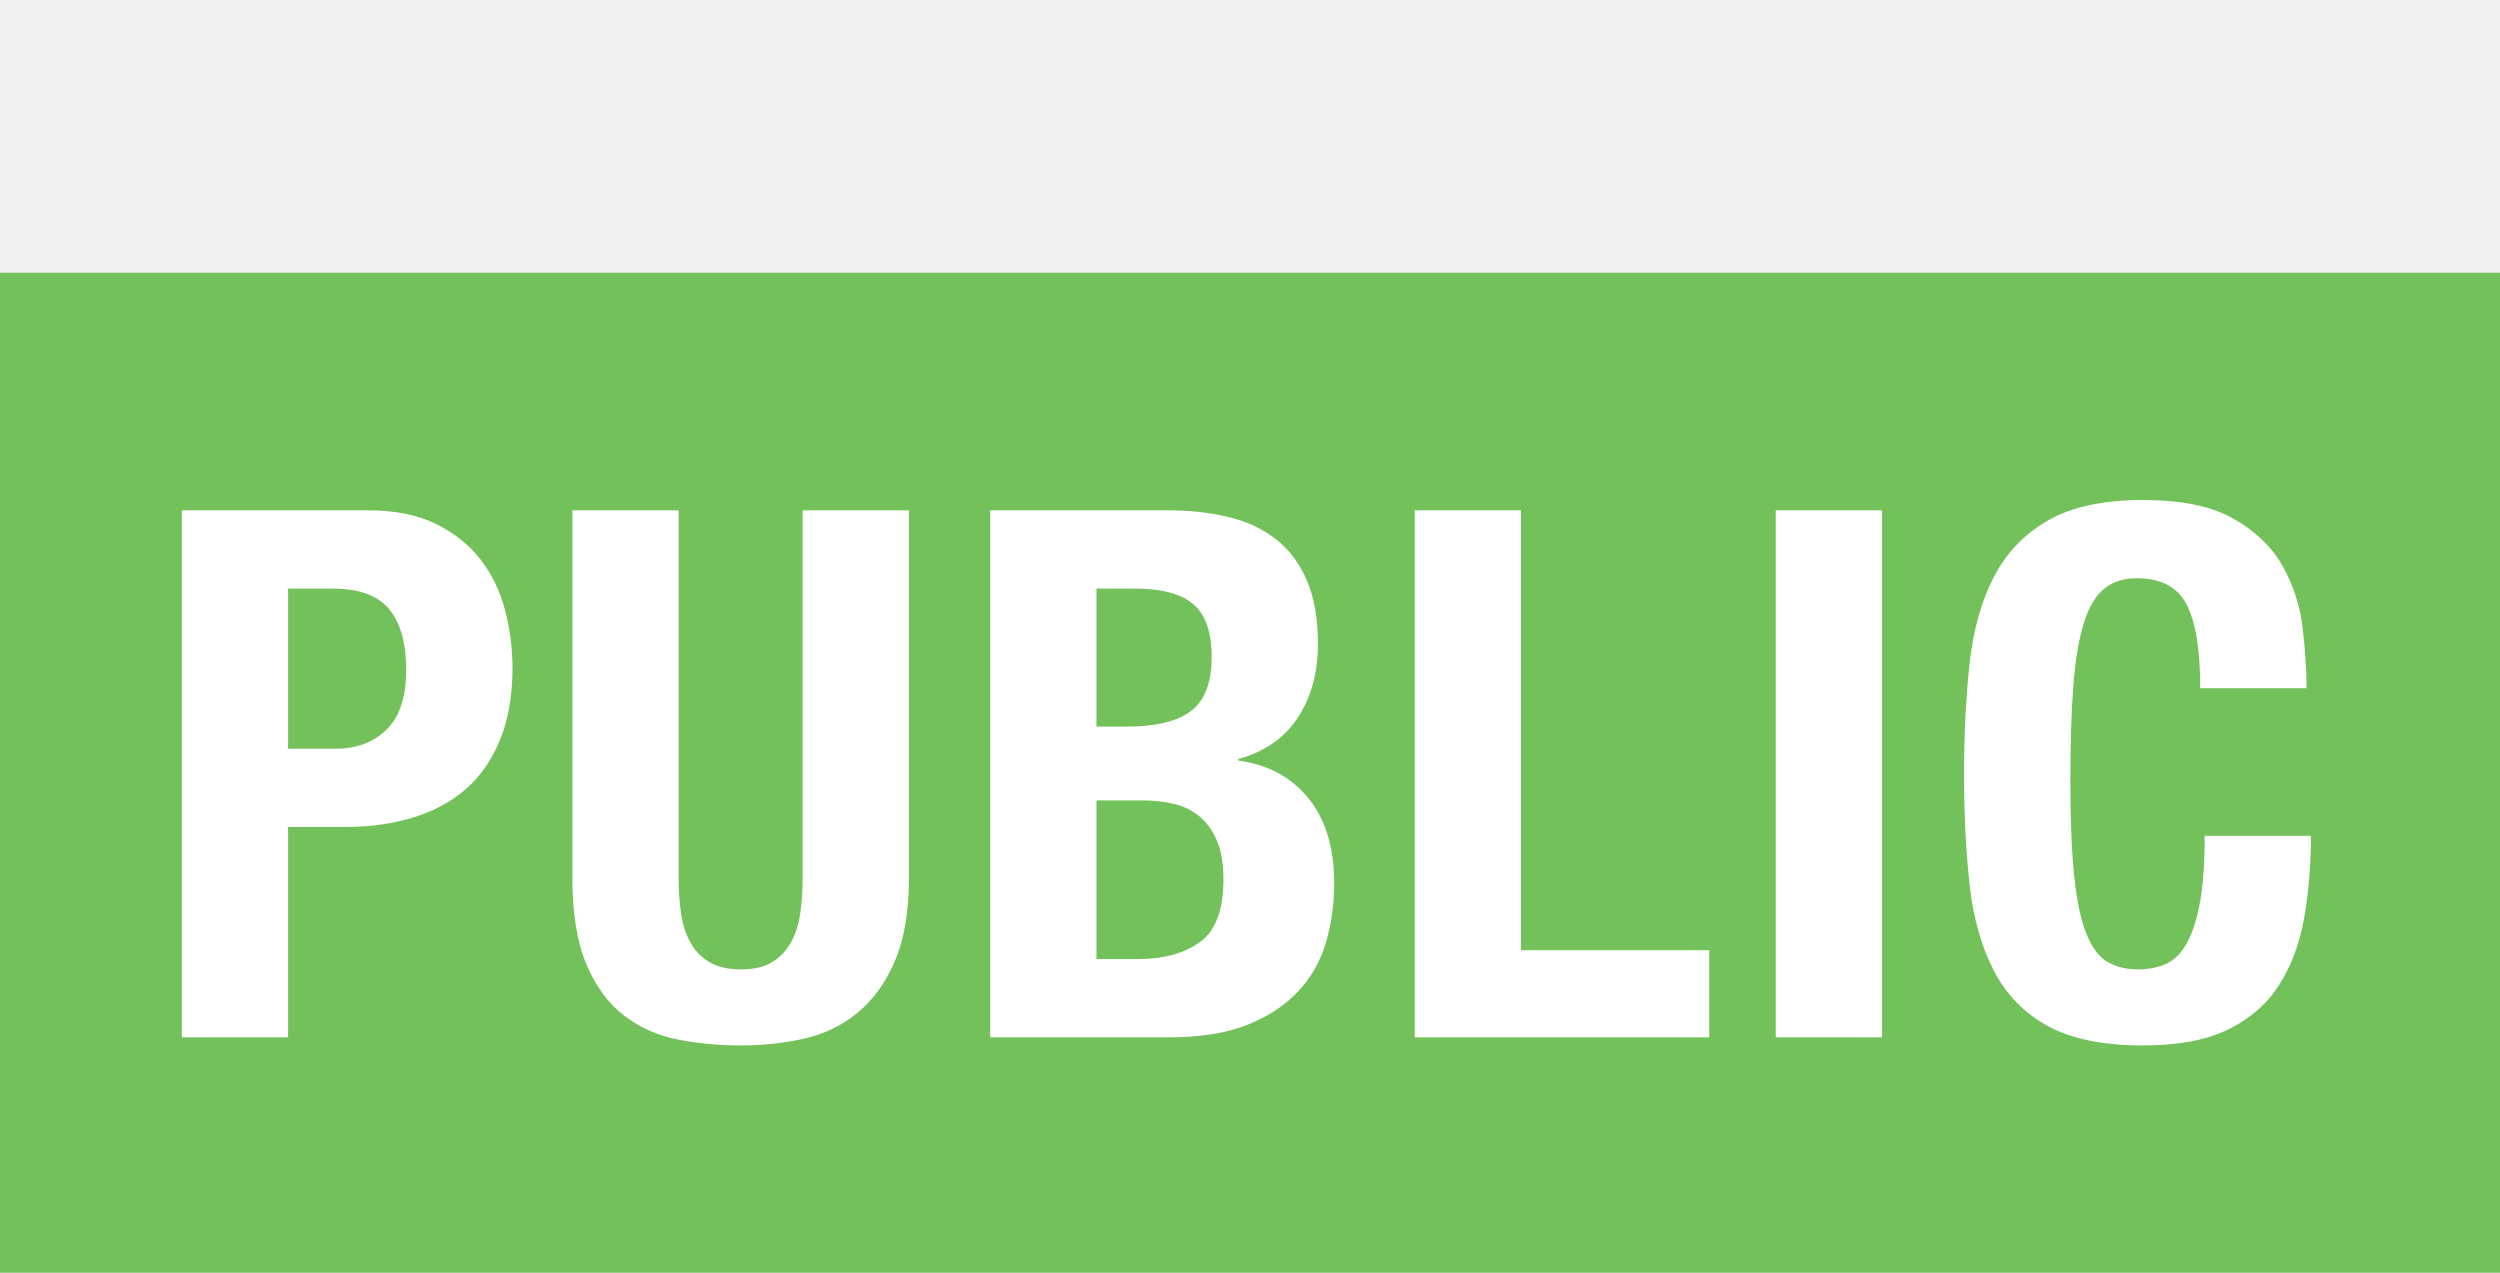
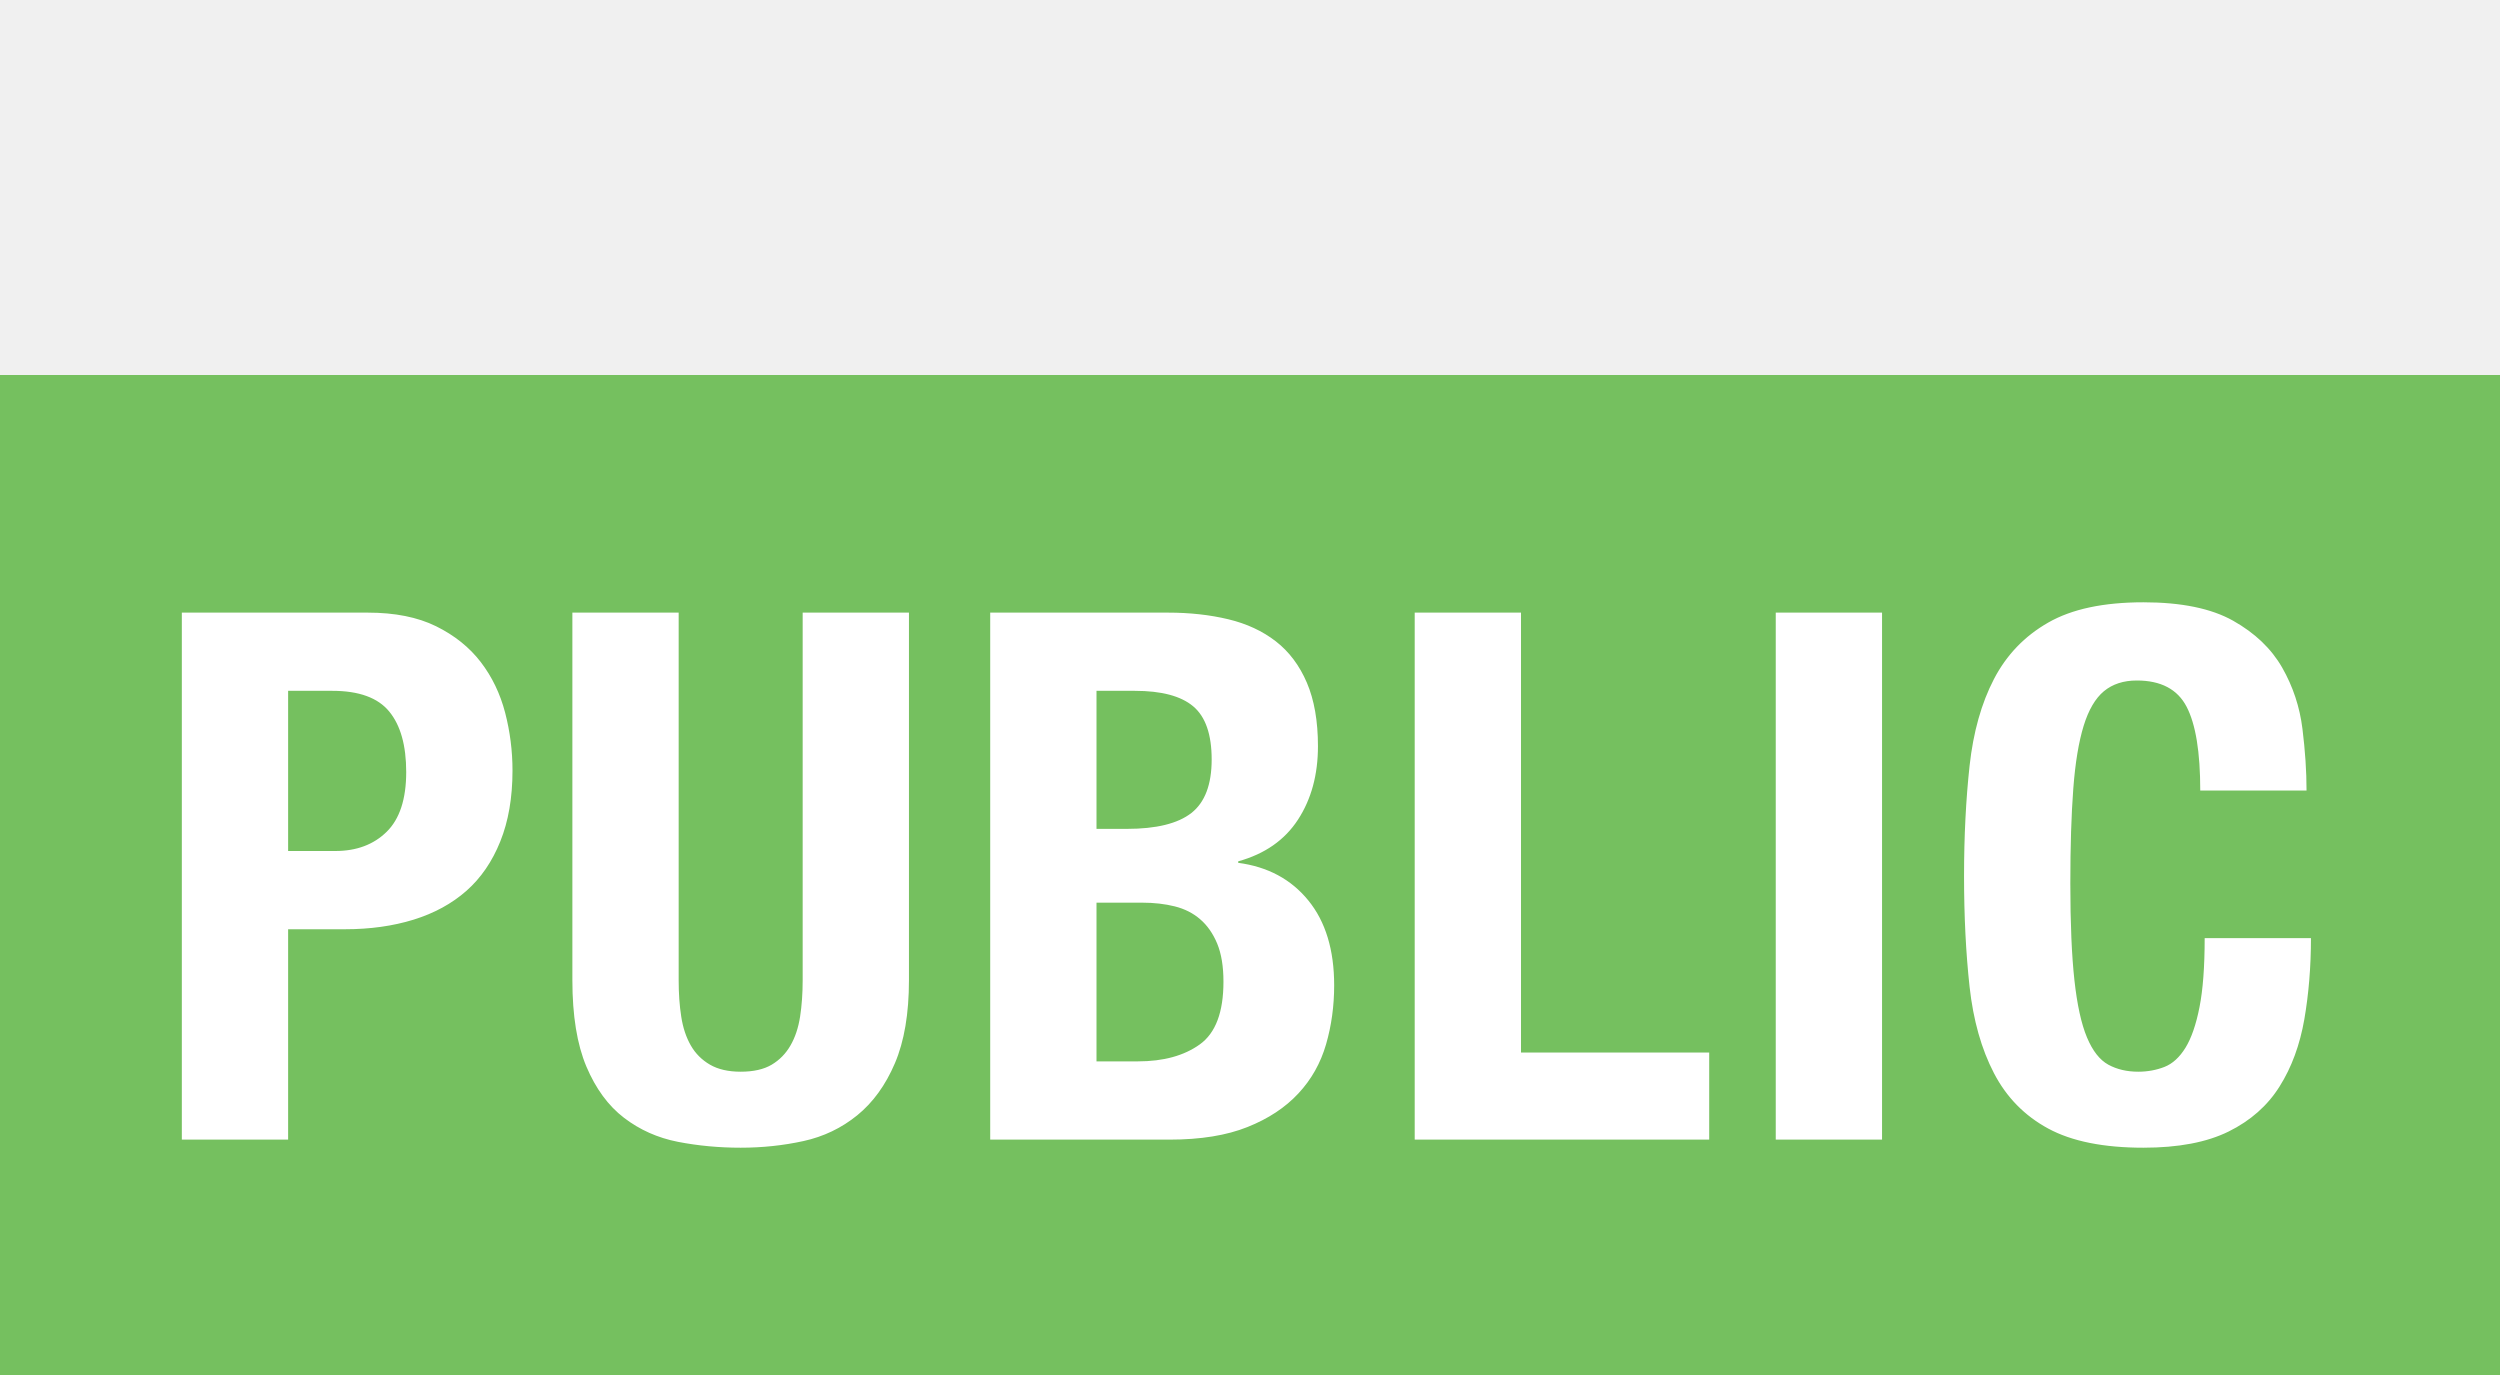
- <svg xmlns="http://www.w3.org/2000/svg" width="55px" height="28px" viewBox="0 0 55 28" version="1.1">
+ <svg xmlns="http://www.w3.org/2000/svg" width="60px" height="33px" viewBox="0 0 60 33" version="1.1">
  <defs />
  <g id="Page-1" stroke="none" stroke-width="1" fill="none" fill-rule="evenodd">
-     <g id="public">
-       <rect id="Rectangle-2" x="0" y="0" width="55" height="28" />
-       <rect id="Rectangle-3" fill="#73C15A" x="0" y="6" width="55" height="22" />
-       <path d="M6.338,16.472 L6.338,12.949 L7.313,12.949 C7.897,12.949 8.314,13.1 8.563,13.403 C8.812,13.706 8.936,14.15 8.936,14.735 C8.936,15.33 8.793,15.769 8.506,16.05 C8.219,16.332 7.843,16.472 7.378,16.472 L6.338,16.472 Z M4,11.227 L4,22.821 L6.338,22.821 L6.338,18.194 L7.589,18.194 C8.141,18.194 8.644,18.123 9.099,17.982 C9.553,17.842 9.94,17.631 10.26,17.349 C10.579,17.068 10.828,16.705 11.007,16.261 C11.185,15.817 11.275,15.298 11.275,14.702 C11.275,14.269 11.221,13.844 11.112,13.428 C11.004,13.011 10.825,12.64 10.576,12.315 C10.327,11.991 10,11.728 9.594,11.528 C9.188,11.327 8.687,11.227 8.092,11.227 L4,11.227 Z M14.93,11.227 L12.592,11.227 L12.592,19.314 C12.592,20.093 12.695,20.727 12.901,21.214 C13.106,21.701 13.382,22.077 13.729,22.342 C14.075,22.608 14.47,22.783 14.914,22.87 C15.358,22.957 15.818,23 16.294,23 C16.771,23 17.231,22.951 17.675,22.854 C18.118,22.756 18.514,22.567 18.86,22.286 C19.206,22.004 19.482,21.622 19.688,21.141 C19.894,20.659 19.997,20.05 19.997,19.314 L19.997,11.227 L17.658,11.227 L17.658,19.314 C17.658,19.606 17.639,19.874 17.602,20.118 C17.564,20.361 17.493,20.572 17.39,20.751 C17.288,20.93 17.15,21.07 16.976,21.173 C16.803,21.276 16.576,21.327 16.294,21.327 C16.024,21.327 15.799,21.276 15.62,21.173 C15.442,21.07 15.301,20.93 15.198,20.751 C15.095,20.572 15.025,20.361 14.987,20.118 C14.949,19.874 14.93,19.606 14.93,19.314 L14.93,11.227 Z M24.123,21.1 L24.123,17.609 L25.13,17.609 C25.39,17.609 25.628,17.636 25.844,17.69 C26.061,17.744 26.248,17.839 26.405,17.974 C26.562,18.11 26.686,18.288 26.778,18.51 C26.87,18.732 26.916,19.011 26.916,19.346 C26.916,20.018 26.743,20.478 26.397,20.727 C26.05,20.976 25.595,21.1 25.033,21.1 L24.123,21.1 Z M24.123,15.985 L24.123,12.949 L24.968,12.949 C25.552,12.949 25.98,13.062 26.25,13.29 C26.521,13.517 26.656,13.907 26.656,14.459 C26.656,15.011 26.508,15.403 26.21,15.636 C25.912,15.869 25.439,15.985 24.789,15.985 L24.123,15.985 Z M21.785,11.227 L21.785,22.821 L25.731,22.821 C26.413,22.821 26.984,22.729 27.444,22.545 C27.904,22.361 28.277,22.115 28.564,21.806 C28.851,21.498 29.054,21.138 29.173,20.727 C29.292,20.315 29.352,19.882 29.352,19.428 C29.352,18.648 29.162,18.026 28.784,17.56 C28.405,17.095 27.89,16.819 27.241,16.732 L27.241,16.7 C27.826,16.537 28.264,16.231 28.556,15.782 C28.849,15.333 28.995,14.794 28.995,14.166 C28.995,13.614 28.913,13.149 28.751,12.77 C28.589,12.391 28.361,12.088 28.069,11.861 C27.777,11.633 27.428,11.471 27.022,11.373 C26.616,11.276 26.175,11.227 25.698,11.227 L21.785,11.227 Z M31.124,22.821 L37.603,22.821 L37.603,20.905 L33.462,20.905 L33.462,11.227 L31.124,11.227 L31.124,22.821 Z M39.066,22.821 L41.405,22.821 L41.405,11.227 L39.066,11.227 L39.066,22.821 Z M48.405,15.141 L50.744,15.141 C50.744,14.719 50.714,14.267 50.654,13.785 C50.595,13.303 50.446,12.854 50.208,12.437 C49.97,12.02 49.61,11.677 49.128,11.406 C48.646,11.135 47.989,11 47.155,11 C46.278,11 45.58,11.149 45.06,11.447 C44.541,11.744 44.143,12.158 43.867,12.689 C43.591,13.219 43.412,13.855 43.331,14.597 C43.25,15.338 43.209,16.147 43.209,17.024 C43.209,17.912 43.25,18.724 43.331,19.46 C43.412,20.196 43.591,20.829 43.867,21.36 C44.143,21.89 44.541,22.296 45.06,22.578 C45.58,22.859 46.278,23 47.155,23 C47.924,23 48.549,22.881 49.031,22.643 C49.512,22.405 49.886,22.074 50.151,21.652 C50.416,21.23 50.598,20.737 50.695,20.175 C50.792,19.612 50.841,19.016 50.841,18.388 L48.503,18.388 C48.503,19.016 48.465,19.522 48.389,19.907 C48.313,20.291 48.211,20.589 48.081,20.8 C47.951,21.011 47.797,21.152 47.618,21.222 C47.439,21.292 47.247,21.327 47.041,21.327 C46.792,21.327 46.573,21.276 46.384,21.173 C46.194,21.07 46.037,20.87 45.913,20.572 C45.788,20.275 45.696,19.855 45.637,19.314 C45.577,18.773 45.548,18.064 45.548,17.187 C45.548,16.364 45.569,15.668 45.613,15.1 C45.656,14.532 45.732,14.072 45.84,13.72 C45.948,13.368 46.097,13.114 46.286,12.957 C46.476,12.8 46.717,12.721 47.009,12.721 C47.539,12.721 47.905,12.913 48.105,13.298 C48.305,13.682 48.405,14.296 48.405,15.141 L48.405,15.141 Z" id="PUBLIC" fill="#FFFFFF" />
+     <g id="public" transform="translate(0, 9)">
+       <rect id="Rectangle-3" fill="#75C05F" x="0" y="0" width="60" height="24" />
+       <path d="M6.915,11.424 L6.915,7.58 L7.977,7.58 C8.615,7.58 9.07,7.746 9.341,8.076 C9.613,8.407 9.749,8.891 9.749,9.529 C9.749,10.178 9.592,10.657 9.279,10.964 C8.966,11.271 8.556,11.424 8.048,11.424 L6.915,11.424 Z M4.364,5.703 L4.364,18.351 L6.915,18.351 L6.915,13.302 L8.279,13.302 C8.881,13.302 9.43,13.225 9.926,13.072 C10.422,12.918 10.844,12.688 11.193,12.381 C11.541,12.074 11.813,11.678 12.007,11.194 C12.202,10.71 12.3,10.143 12.3,9.493 C12.3,9.021 12.241,8.558 12.123,8.103 C12.004,7.648 11.81,7.244 11.538,6.889 C11.266,6.535 10.909,6.249 10.466,6.03 C10.023,5.812 9.477,5.703 8.828,5.703 L4.364,5.703 Z M16.288,5.703 L13.737,5.703 L13.737,14.524 C13.737,15.375 13.849,16.065 14.073,16.597 C14.298,17.128 14.599,17.539 14.977,17.828 C15.355,18.117 15.786,18.309 16.27,18.404 C16.754,18.498 17.256,18.545 17.776,18.545 C18.295,18.545 18.797,18.492 19.281,18.386 C19.766,18.28 20.197,18.073 20.575,17.766 C20.952,17.459 21.254,17.043 21.478,16.517 C21.702,15.992 21.815,15.327 21.815,14.524 L21.815,5.703 L19.264,5.703 L19.264,14.524 C19.264,14.843 19.243,15.135 19.202,15.401 C19.16,15.667 19.084,15.897 18.971,16.092 C18.859,16.287 18.709,16.44 18.52,16.553 C18.331,16.665 18.083,16.721 17.776,16.721 C17.48,16.721 17.235,16.665 17.041,16.553 C16.846,16.44 16.692,16.287 16.58,16.092 C16.468,15.897 16.391,15.667 16.35,15.401 C16.308,15.135 16.288,14.843 16.288,14.524 L16.288,5.703 Z M26.316,16.473 L26.316,12.664 L27.415,12.664 C27.698,12.664 27.958,12.694 28.194,12.753 C28.43,12.812 28.634,12.915 28.805,13.063 C28.976,13.21 29.112,13.405 29.213,13.647 C29.313,13.89 29.363,14.194 29.363,14.56 C29.363,15.292 29.174,15.794 28.796,16.065 C28.418,16.337 27.922,16.473 27.308,16.473 L26.316,16.473 Z M26.316,10.893 L26.316,7.58 L27.237,7.58 C27.875,7.58 28.342,7.704 28.637,7.952 C28.932,8.2 29.08,8.625 29.08,9.228 C29.08,9.83 28.917,10.258 28.593,10.512 C28.268,10.766 27.751,10.893 27.043,10.893 L26.316,10.893 Z M23.765,5.703 L23.765,18.351 L28.07,18.351 C28.814,18.351 29.437,18.25 29.939,18.049 C30.441,17.849 30.848,17.58 31.161,17.243 C31.474,16.907 31.695,16.514 31.825,16.065 C31.955,15.617 32.02,15.144 32.02,14.648 C32.02,13.798 31.814,13.119 31.4,12.611 C30.987,12.103 30.426,11.802 29.717,11.708 L29.717,11.672 C30.355,11.495 30.833,11.162 31.152,10.671 C31.471,10.181 31.631,9.594 31.631,8.909 C31.631,8.307 31.542,7.799 31.365,7.385 C31.188,6.972 30.94,6.641 30.621,6.393 C30.302,6.145 29.921,5.968 29.478,5.862 C29.035,5.756 28.554,5.703 28.035,5.703 L23.765,5.703 Z M33.953,18.351 L41.021,18.351 L41.021,16.26 L36.504,16.26 L36.504,5.703 L33.953,5.703 L33.953,18.351 Z M42.618,18.351 L45.169,18.351 L45.169,5.703 L42.618,5.703 L42.618,18.351 Z M52.806,9.972 L55.357,9.972 C55.357,9.511 55.324,9.018 55.259,8.493 C55.194,7.967 55.032,7.477 54.772,7.022 C54.512,6.568 54.12,6.193 53.594,5.897 C53.069,5.602 52.351,5.455 51.442,5.455 C50.485,5.455 49.724,5.617 49.157,5.942 C48.59,6.266 48.156,6.718 47.855,7.297 C47.554,7.876 47.359,8.569 47.27,9.378 C47.182,10.187 47.137,11.07 47.137,12.027 C47.137,12.995 47.182,13.881 47.27,14.684 C47.359,15.487 47.554,16.178 47.855,16.756 C48.156,17.335 48.59,17.778 49.157,18.085 C49.724,18.392 50.485,18.545 51.442,18.545 C52.28,18.545 52.962,18.416 53.488,18.156 C54.013,17.896 54.421,17.536 54.71,17.075 C55,16.615 55.197,16.077 55.304,15.463 C55.41,14.849 55.463,14.2 55.463,13.515 L52.912,13.515 C52.912,14.2 52.871,14.752 52.788,15.171 C52.706,15.59 52.593,15.915 52.452,16.145 C52.31,16.375 52.142,16.529 51.947,16.606 C51.752,16.682 51.542,16.721 51.318,16.721 C51.046,16.721 50.807,16.665 50.601,16.553 C50.394,16.44 50.223,16.222 50.087,15.897 C49.951,15.572 49.851,15.115 49.786,14.524 C49.721,13.934 49.688,13.16 49.688,12.204 C49.688,11.306 49.712,10.547 49.759,9.927 C49.806,9.307 49.889,8.806 50.007,8.422 C50.125,8.038 50.288,7.76 50.494,7.589 C50.701,7.418 50.964,7.332 51.283,7.332 C51.861,7.332 52.26,7.542 52.478,7.961 C52.697,8.38 52.806,9.051 52.806,9.972 L52.806,9.972 Z" id="PUBLIC" fill="#FFFFFF" />
    </g>
  </g>
</svg>
